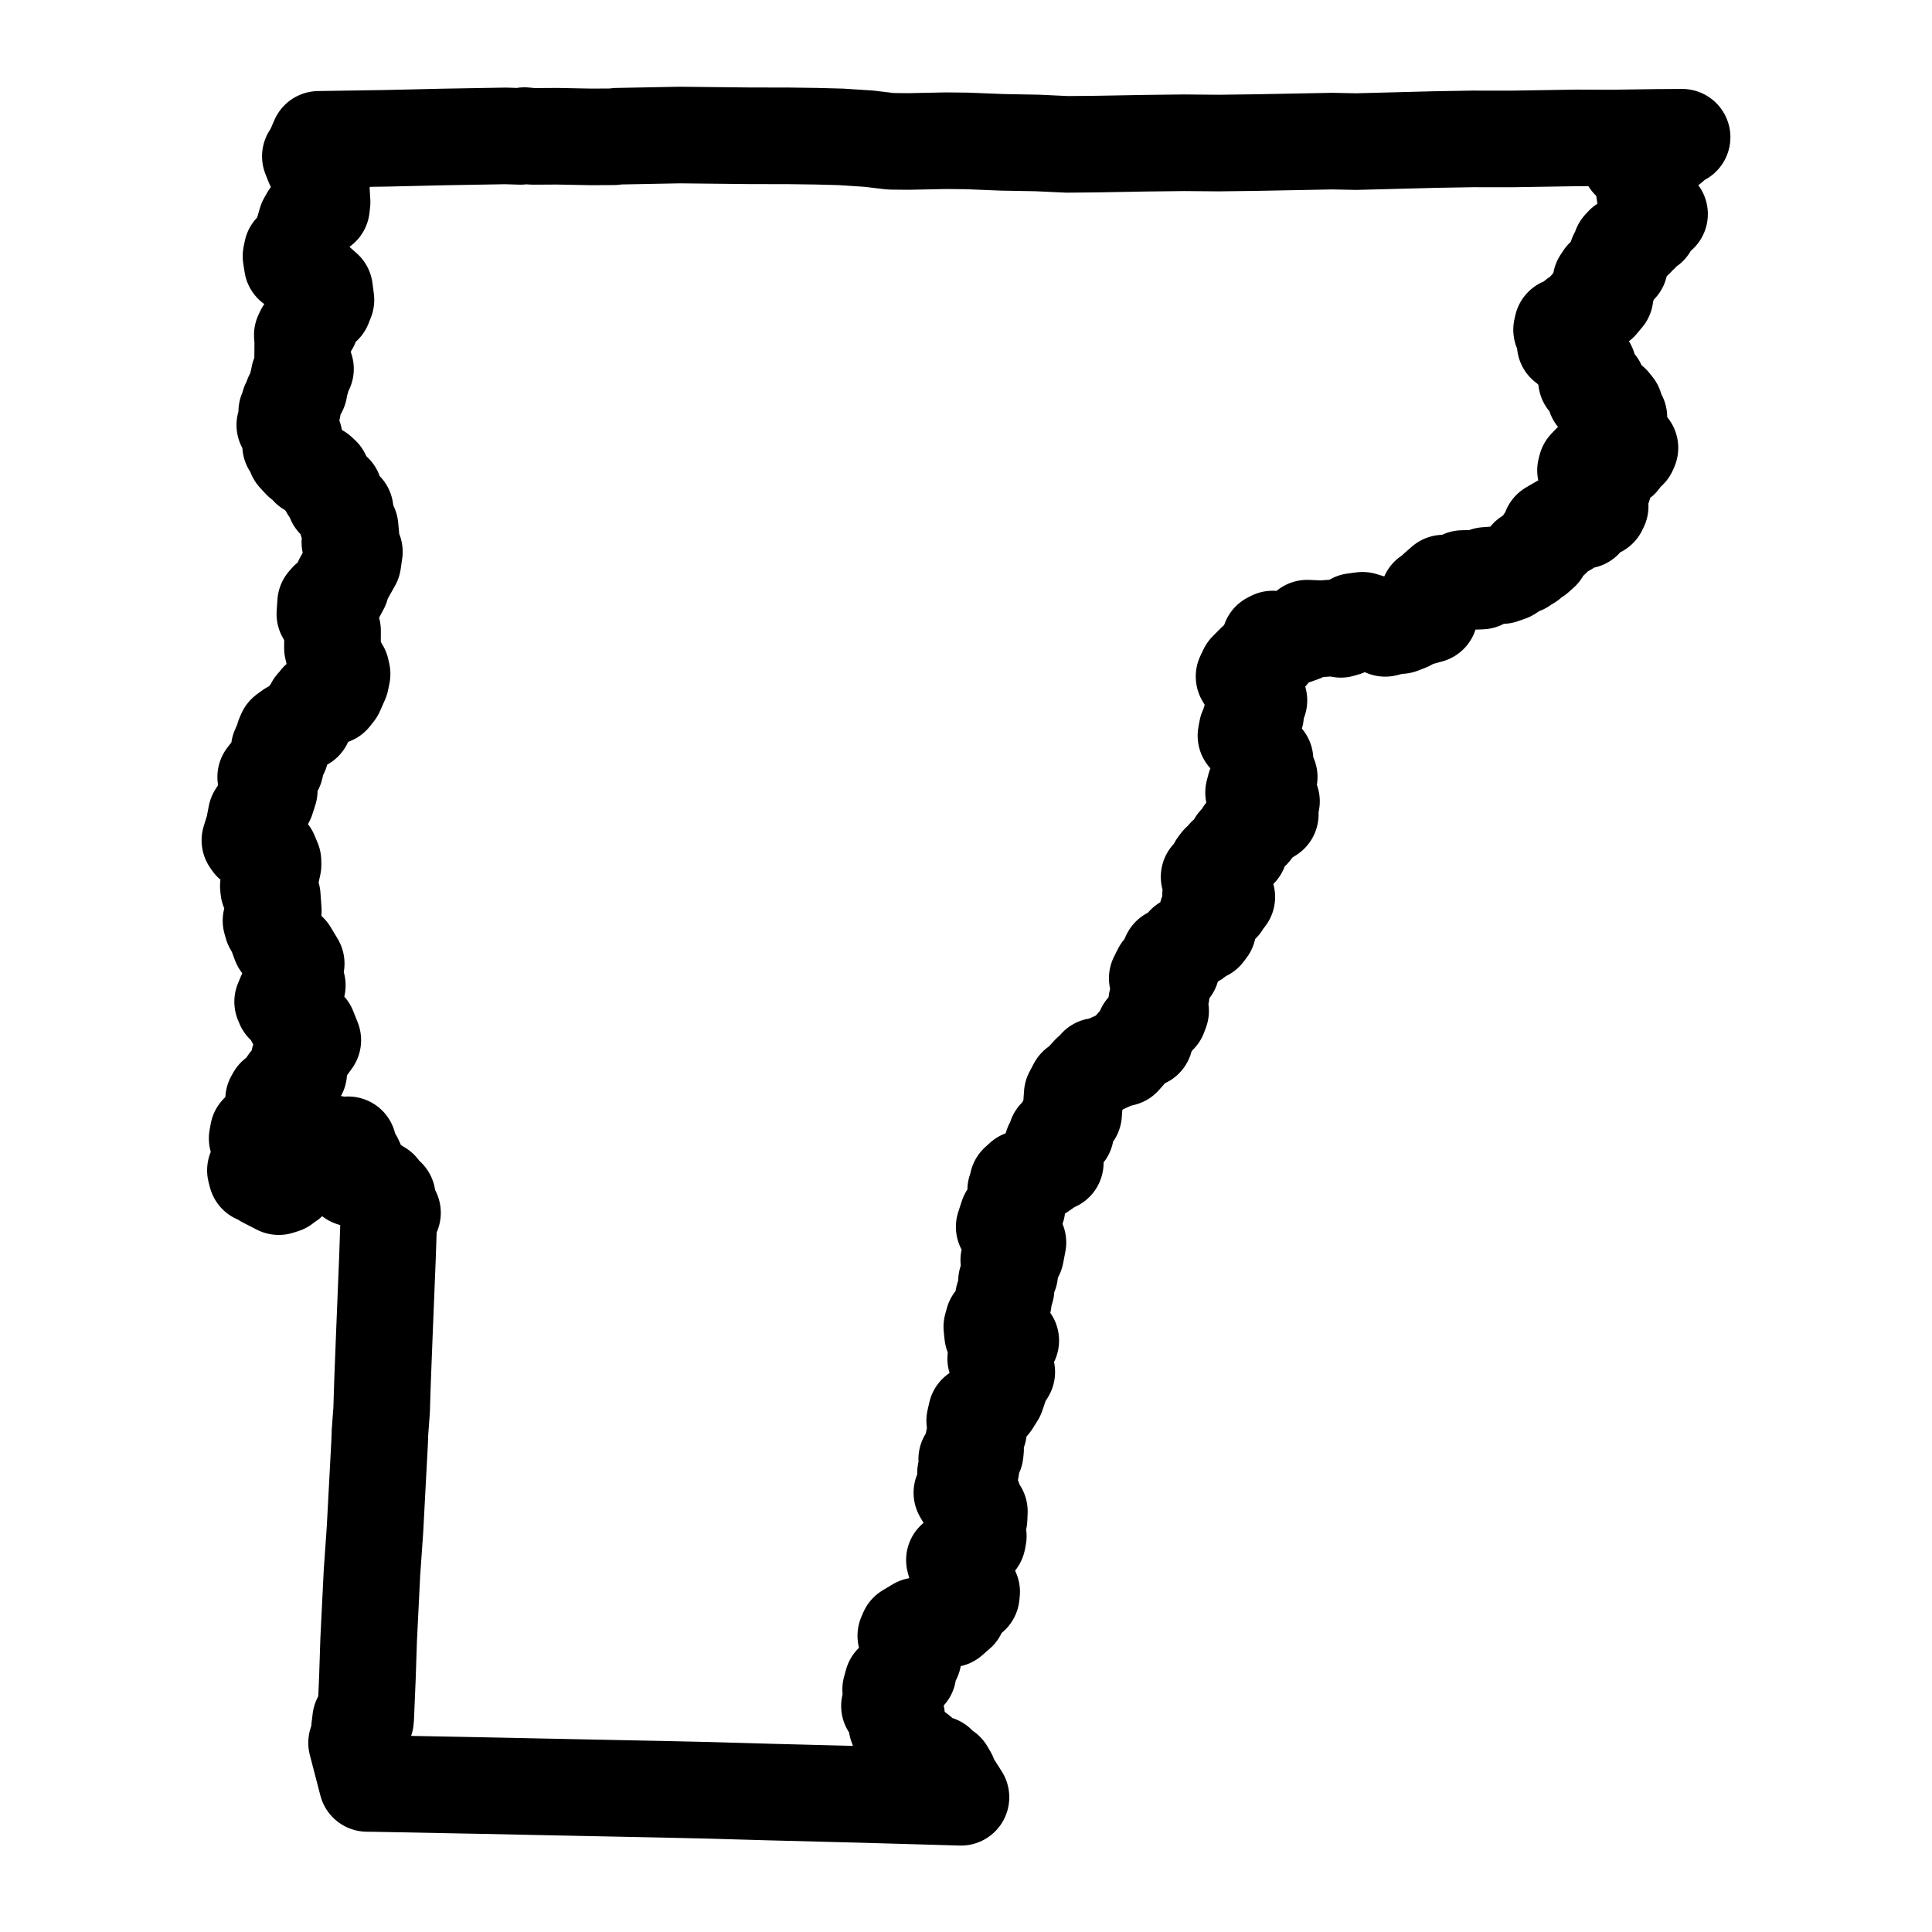
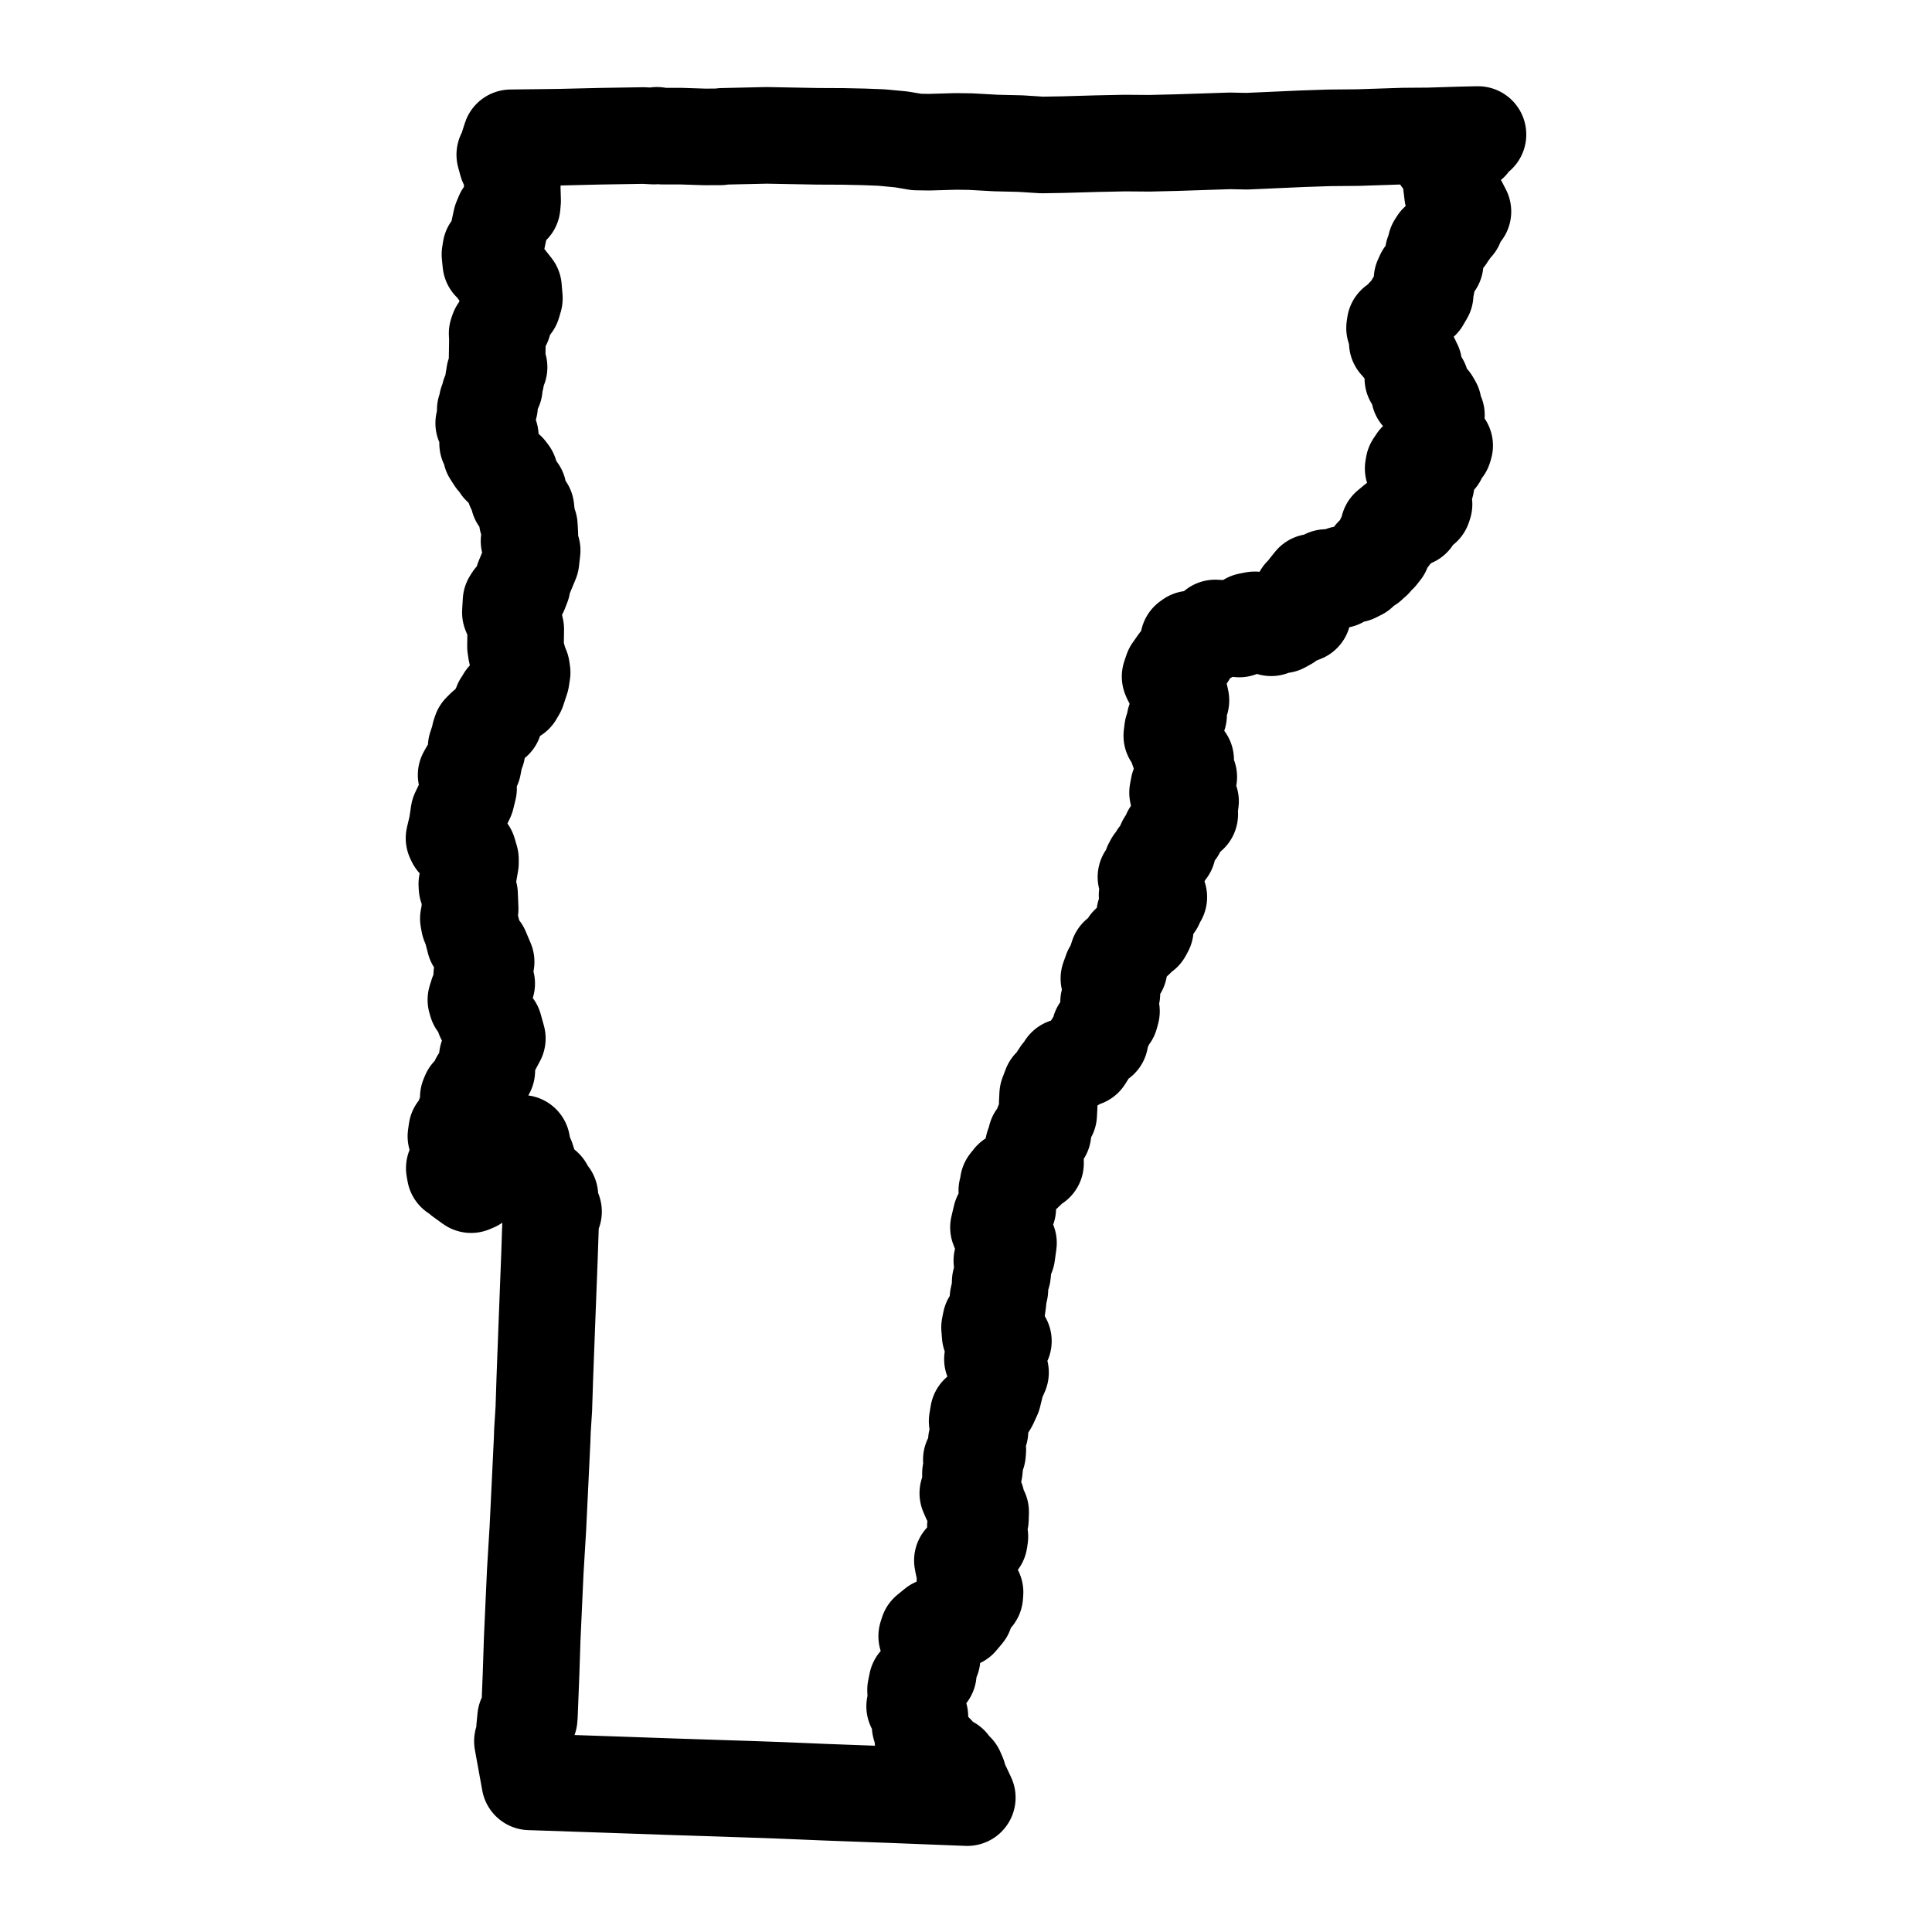
- <svg xmlns="http://www.w3.org/2000/svg" width="20" height="20" version="1.2" baseProfile="tiny" viewBox="-138.240 -74.240 1076.480 1076.480" stroke-linecap="round" stroke-linejoin="round">
+ <svg xmlns="http://www.w3.org/2000/svg" width="20" height="20" version="1.2" baseProfile="tiny" viewBox="-352.840 -103.840 1505.680 1505.680" stroke-linecap="round" stroke-linejoin="round">
  <g id="state">
-     <path d="M 71.01 919.51 66.32 919.45 60.44 896.84 63.38 892.01 62.01 889.47 62.69 883.82 65.41 884.1 65.55 882.42 66.49 860.12 67.16 839.51 69.01 802.16 70.7 777.91 73.3 729 73.48 723.69 74.39 711.51 74.93 694.5 76.05 665.84 77.65 626.35 78.41 603.95 80.46 601.51 78.39 597.54 76.95 596.9 77.56 592.68 74.76 590.24 73.51 588.2 69.04 585.44 64.43 584.47 62.88 582.4 60.38 582.98 57.89 582.23 59.97 580.13 58.11 579.23 60.41 574.33 59.31 571.92 55.88 569.25 56.65 567.01 55.75 563.62 52.64 564.22 46.87 562.89 39.45 563.3 36.06 564.92 35.09 563.53 30.26 564.54 26.02 568.92 27.29 572.45 22.97 575.24 23.73 576.87 21.63 577.75 23.36 579.83 22.67 583.97 20.48 584.26 19.7 586.11 17.09 586.94 9.47 583.03 8.09 581.5 4.75 580.49 4.07 577.85 7.59 572.8 6.74 569.02 9.12 565.69 8.92 564.58 5.04 560.09 5.63 556.79 8.89 554.49 10.23 551.08 13.07 545.93 14.91 540.05 14.21 538.28 15.16 536.61 18.47 534.51 22.2 528.82 25.33 526.41 28.22 523.33 28.49 515.83 36.05 505.33 33.51 498.96 31.62 497.18 25.72 493.46 24.71 489.69 23.59 488.18 19.97 485.67 19.24 483.91 20.66 480.49 25.31 477.46 27.42 474.78 24.32 472.12 23.54 470.06 26.81 462.66 22.93 456.2 17.88 451.35 15.38 444.62 13.45 441.27 12.75 438.72 14.05 433.23 13.47 425.1 11.46 421.28 11.27 419.42 13.9 407.61 13.86 405.6 12.13 401.5 7.64 399.34 1.89 395.28 1 393.97 3.17 387.01 4.52 379.93 10.18 371.23 11.79 366.21 9.8 358.69 11.49 356.49 15.1 353.58 16.79 346.73 18.03 344.97 17.35 343.09 18.49 340.48 20.45 338.7 20.01 336.14 20.82 334.31 23.64 332.24 26.95 330.94 28.12 329.49 31.14 328.2 31.61 326.29 36 320.82 36.75 318.82 39.45 317.39 39.24 315.88 42.54 314.95 44.49 313.4 46.81 313.72 48.85 311.14 51.63 304.87 52.37 301.27 51.84 298.94 50 295.84 47.8 290.25 46.99 286.82 47.06 277.19 45.72 272.93 42.77 267.87 43.19 261.63 44.49 260.14 49.88 256.09 51.75 252.57 52.53 249.38 58.38 238.97 59.22 233.2 56.7 227.96 57.3 224.36 56.82 219.42 55.12 216.21 54.07 209.84 48.35 204.47 48 200.11 44.98 198.29 43.63 194.98 41.08 192.62 41.11 190.54 39.42 188.98 33.81 186.55 32.48 184.68 29.54 182.63 26.46 179.31 26.17 176.8 23.67 173.85 25.27 172.02 25.7 169.69 23.45 164.94 20.45 162.57 22.04 156.97 21.52 155.15 24.86 152.96 22.98 150.87 25.1 148.43 24.8 146.57 28.44 142.8 27.44 141.95 27.72 138.4 29.6 137.77 28.41 135.21 30.19 134.27 31.98 131.3 30.09 130.07 30.36 127.75 30.46 115.4 30.19 112.47 30.98 110.78 34.79 106.71 37.74 99.56 42.07 96.12 43.37 92.84 42.61 86.97 35.15 80.39 30.21 77.93 26.3 73.95 24.64 73.26 23.9 68.46 24.49 65.56 27.67 63.39 28.83 61.66 32.38 49.3 34.04 46.37 40.89 41.34 41.22 38.43 40.76 30.64 41.31 21.99 36.47 17.35 34.68 12.85 36.21 10.55 39.32 3.4 77.28 2.81 109.3 2.07 143.38 1.48 151.8 1.75 153.98 1.32 158.56 1.75 172.16 1.67 191.06 2.03 203.84 1.96 205.49 1.67 240.31 1 279.99 1.42 300.3 1.44 316.68 1.66 330.35 2.02 346.1 3.05 357.97 4.49 367.89 4.59 388.88 4.16 400.59 4.28 420.3 5.07 439.67 5.42 456.44 6.2 473.05 6.04 499.66 5.56 521.51 5.3 540.93 5.47 561.86 5.2 604.09 4.39 617.42 4.66 661.09 3.52 682.08 3.15 704.87 3.16 740.01 2.6 760.37 2.66 784.44 2.32 799 2.22 794.43 3.92 792.73 6.79 789.6 7.43 782.97 4.37 779.29 5.91 772.55 8.02 769.86 10.72 769.23 12.89 769.74 15.43 775.69 19.97 775.54 22.35 778.26 22.1 778.8 24.48 777.58 29.7 778.44 35.35 779.93 37.68 783.52 40.87 786.44 45.01 779.34 50.38 780.5 52.15 777.31 54.33 775.99 56.13 773.39 57.2 773.07 59.08 770.31 60.83 766.29 61.96 764.86 63.52 765.75 65.93 762.79 68.13 764.19 73.68 761.84 74.8 760.1 78.82 755.27 80.21 753.77 82.48 757.2 85.78 755.42 88.95 756.08 90.93 753.05 94.52 747.45 95.64 741.9 102.05 739.94 102.58 739.21 105.22 737.25 106.5 732.31 107.41 731.85 109.46 734.24 111.79 733.86 117.54 737.52 117.65 736.87 120.1 739.34 121.32 742.82 126.01 744.98 127.77 744.01 129.31 746.61 130.28 745.24 132.41 746.82 135.58 745.72 137.66 751.86 140.25 749.36 141.5 750.5 143.84 750.64 146.52 753.55 146.82 753.68 149.03 756.94 149.19 759.8 150.44 761.49 152.56 759.39 154.8 761.33 155.67 763.79 158.24 762.02 161.15 763.03 165.6 762.27 168.03 759.99 169.4 762.9 170.47 763.27 172.29 767.24 173.06 769.94 175.3 769.3 176.76 763.81 179.52 764.76 181.88 761.52 181.5 761.31 183.45 757.26 184.59 754.32 183.7 747.98 183.55 745.66 185.97 745.18 187.83 755.63 194.33 755.13 196.57 751.59 200.43 746.83 201.14 749.84 203.92 751.35 206.67 753.34 207.87 752.61 209.37 746.59 209.96 746.47 212.24 744.35 215.71 740.56 216.37 737.51 215.62 734.48 220.02 732.22 220.56 730.77 217.59 725.68 220.55 725.99 222.55 728.39 223.59 726.51 226.06 723.78 225.81 722.14 227.09 720.59 233.18 717.9 235.58 713.11 236.07 713.69 238.74 710.96 239.37 710.1 241.01 706.43 242.55 702.69 245.06 698.7 246.46 694.61 246.02 689.64 246.38 687.15 249.52 683.92 249.65 681.7 248.01 676.71 248.11 672.44 250.44 666.07 250.65 662.03 254.19 663.56 256.06 662.27 257.19 657.68 257.74 657.17 260.53 658.41 261.51 656.97 263.98 658.26 268.34 649.88 270.63 646.11 272.79 642.14 274.32 638.56 274.61 633.57 275.87 628.39 273.64 620.9 271.37 616.1 272.01 611.19 275.72 608.81 276.41 604.62 275.62 597.96 276.09 590.13 275.76 587.12 278.85 577.55 282.27 574.83 282.71 570.89 281.82 569.34 282.61 569.91 284.71 569.32 290 567.57 291.92 564.1 293.94 560.99 294.78 556.57 299.24 554.92 302.69 555.56 303.78 559.02 302.98 557.85 305.79 558.66 308.75 560.48 311.96 562.57 313.7 563.22 316.02 561.24 320.13 561.35 324.11 558.42 327.35 559.26 328.96 558.2 331.4 556.6 332.31 555.98 335.64 558.29 337.85 561.65 344.88 564.86 348.29 566.62 349.13 565.3 351.54 565.64 356.74 568.95 358.69 567.61 361.64 564.36 361.79 561.12 363.96 560.22 367.37 561.3 371.19 563.26 373.16 565.17 372.89 567.15 370.34 570.22 372.27 569.74 374.69 568.33 376.15 564.67 377.44 569.54 379.51 566.88 381.19 565.02 380.17 561.73 381.05 563.1 383.77 559.44 388.63 556.09 388.64 554.65 390.1 555.88 392.4 551.84 394.01 550.52 395.48 552.36 399.12 549.72 400.75 548.2 403.66 544.59 402.74 544.24 405.97 541.21 406.25 539.9 407.97 540.7 410.79 535.45 414.33 537.24 417.54 537 422.09 536.26 424.44 539.58 424.36 545.32 425.55 541.67 427.85 542.53 429.48 539.01 432.97 535.33 433.46 534.37 434.98 535.33 438.98 534.79 443.29 533.22 445.36 529.14 447.25 527.58 448.96 521.89 451.7 518.51 455.58 518.18 457.48 513.63 458.26 512.41 460.92 514.44 465.33 508.66 466.62 506.56 470.81 508.56 475.05 508.82 479.32 506.25 483.88 508.44 489.03 507.49 491.56 505.18 493.2 503.26 496.8 499.48 499.36 500.13 501.45 499.61 504.87 494.87 506.74 487.43 515.23 482.85 516.39 475.22 519.9 472.96 519.85 471.27 522.43 469.04 523.72 463.34 529.98 461.61 530.88 459.19 535.46 458.85 540.25 460.28 541.96 459.96 546.36 455.42 552 455.54 556.76 450.26 559.11 450.17 561.4 448.21 563.89 447.05 567.48 447.84 569.86 449.71 571.02 449.75 573.65 447.79 574.38 441.19 578.95 438.36 579.5 431.42 582.47 428.81 584.83 428.99 587.33 427.7 588.82 428.62 593.96 428.44 598.63 426.09 602.17 423.25 603.32 421.28 609.35 422.2 611.06 426.85 614.19 428.94 618.04 427.69 624.52 423.83 627.86 424.7 632.93 424.36 635.37 422.56 639.59 422.33 644.02 420.85 648.8 420.89 650.43 419.4 658.32 415.27 661.81 414.38 665.04 414.83 669.33 419.58 672.01 423.72 671.92 424.94 672.71 421.11 676.12 416.55 682.78 422.72 690.23 419.77 695.02 417.06 703.05 414.34 707.41 411.95 710.27 407.89 711.73 405.8 713.14 404.84 717.34 407 722.91 404.22 728.46 405.34 733.25 405.11 735.34 400.4 738.79 402.94 742.83 402.66 744.67 399.73 746.37 399.74 754.73 397.7 757.49 399.36 760.32 404.32 761.45 403.71 764.41 407.45 767.89 407.28 771.98 404.07 773.86 403.44 776.09 406.86 781.68 406.4 784 402.22 788.26 393.54 794.98 394.31 797.87 396.12 799.2 395.49 806.28 397.23 809.2 403.16 812.7 402.95 814.67 400.57 816.69 396.83 816.48 394.7 819.26 394.38 821.09 395.54 824.1 391.26 827.83 387.76 827.26 383.54 829.79 377.81 831.09 372.94 831.62 367.42 834.94 366.45 837.2 368.99 838.96 369.74 842.86 369.42 845.7 370.54 849.48 367.59 854.29 367.7 857.9 364.09 861.39 359.09 863.21 358.02 867.1 358.42 873.09 357.35 876.29 361.33 882.02 361.5 887.19 363.22 891.4 363.58 894.74 373.8 902.48 376.62 905.48 376.87 907.14 373.71 910.1 375.85 912.22 379.75 910.86 380.79 908.9 384.2 908.64 386.99 911.77 388.72 912.44 390.33 915.17 391.05 919.14 393.44 921.26 397.2 927.17 340.53 925.55 290.83 924.27 255.34 923.26 233.01 922.76 175.68 921.59 130.41 920.65 71.01 919.51 Z" fill="none" stroke="currentColor" stroke-width="53.824" />
+     <path d="M 64.88 1284.97 60.05 1284.83 54.29 1253.16 57.37 1246.44 56 1242.87 56.77 1234.98 59.56 1235.4 59.74 1233.05 60.99 1201.88 61.94 1173.07 64.31 1120.87 66.36 1086.98 69.65 1018.61 69.9 1011.18 70.98 994.16 71.75 970.39 73.26 930.32 75.39 875.11 76.44 843.79 78.55 840.4 76.49 834.84 75.04 833.93 75.71 828.04 72.9 824.6 71.66 821.73 67.14 817.83 62.47 816.43 60.92 813.53 58.37 814.3 55.85 813.24 57.99 810.32 56.11 809.05 58.52 802.21 57.43 798.83 53.98 795.07 54.8 791.94 53.92 787.19 50.76 788 44.92 786.08 37.37 786.58 33.9 788.81 32.93 786.86 28.02 788.22 23.65 794.3 24.89 799.24 20.45 803.11 21.2 805.38 19.06 806.6 20.79 809.53 20.02 815.31 17.79 815.69 16.97 818.26 14.3 819.4 6.61 813.84 5.23 811.7 1.85 810.25 1.2 806.54 4.86 799.52 4.06 794.23 6.53 789.6 6.34 788.05 2.47 781.72 3.12 777.11 6.47 773.93 7.88 769.18 10.84 762.01 12.8 753.81 12.12 751.32 13.1 748.99 16.49 746.1 20.36 738.18 23.57 734.84 26.55 730.56 26.93 720.09 34.75 705.48 32.27 696.55 30.38 694.04 24.46 688.78 23.49 683.49 22.38 681.37 18.75 677.82 18.04 675.35 19.53 670.58 24.28 666.4 26.46 662.66 23.36 658.92 22.6 656.02 26.02 645.72 22.19 636.64 17.15 629.8 14.73 620.36 12.83 615.66 12.16 612.08 13.56 604.42 13.1 593.04 11.13 587.68 10.97 585.07 13.8 568.58 13.79 565.78 12.11 560.03 7.62 556.95 1.87 551.22 1 549.37 3.3 539.66 4.77 529.78 10.61 517.67 12.32 510.66 10.43 500.13 12.16 497.08 15.84 493.04 17.65 483.48 18.92 481.04 18.26 478.4 19.46 474.76 21.45 472.3 21.05 468.7 21.9 466.16 24.76 463.3 28.12 461.51 29.31 459.5 32.37 457.72 32.87 455.05 37.36 447.45 38.15 444.67 40.89 442.7 40.69 440.58 44.02 439.32 46.01 437.17 48.33 437.64 50.42 434.04 53.3 425.3 54.09 420.28 53.6 417.01 51.79 412.66 49.65 404.83 48.9 400.02 49.1 386.55 47.81 380.58 44.92 373.47 45.43 364.75 46.76 362.67 52.22 357.08 54.15 352.16 54.98 347.71 60.98 333.21 61.9 325.16 59.45 317.79 60.1 312.76 59.69 305.86 58.03 301.35 57.06 292.43 51.41 284.85 51.13 278.76 48.13 276.19 46.82 271.54 44.31 268.21 44.36 265.31 42.7 263.11 37.13 259.65 35.82 257.02 32.92 254.13 29.89 249.45 29.64 245.93 27.18 241.78 28.81 239.23 29.27 235.99 27.1 229.32 24.13 225.97 25.8 218.16 25.32 215.61 28.69 212.58 26.84 209.63 28.99 206.24 28.72 203.63 32.41 198.41 31.42 197.2 31.76 192.24 33.64 191.38 32.49 187.78 34.28 186.49 36.11 182.35 34.25 180.61 34.55 177.37 34.83 160.1 34.6 156 35.42 153.64 39.28 148 42.32 138.03 46.68 133.26 48.03 128.69 47.35 120.47 40.02 111.18 35.14 107.7 31.31 102.08 29.67 101.1 29 94.39 29.64 90.33 32.83 87.32 34.01 84.92 37.72 67.67 39.42 63.59 46.3 56.63 46.66 52.56 46.33 41.66 47 29.57 42.26 23.03 40.55 16.72 42.1 13.51 45.29 3.55 82.96 3.09 114.74 2.33 148.55 1.78 156.9 2.21 159.08 1.62 163.61 2.26 177.1 2.24 195.85 2.85 208.53 2.83 210.18 2.42 244.72 1.65 284.09 2.38 304.23 2.47 320.48 2.82 334.05 3.34 349.67 4.81 361.45 6.82 371.29 6.97 392.11 6.37 403.73 6.53 423.29 7.62 442.51 8.08 459.15 9.14 475.64 8.87 502.03 8.11 523.72 7.66 542.99 7.81 563.75 7.32 605.64 5.94 618.87 6.21 662.19 4.28 683.01 3.58 705.62 3.38 740.48 2.23 760.68 2.08 784.55 1.33 799 1 794.5 3.44 792.86 7.47 789.77 8.42 783.14 4.21 779.51 6.41 772.85 9.44 770.23 13.25 769.64 16.29 770.19 19.83 776.17 26.12 776.07 29.45 778.76 29.07 779.33 32.39 778.22 39.71 779.17 47.6 780.68 50.84 784.3 55.25 787.28 61.01 780.32 68.6 781.5 71.06 778.36 74.16 777.08 76.69 774.51 78.21 774.23 80.85 771.51 83.33 767.53 84.96 766.13 87.16 767.06 90.51 764.15 93.63 765.63 101.38 763.31 102.97 761.65 108.61 756.86 110.61 755.41 113.81 758.87 118.39 757.15 122.84 757.84 125.6 754.88 130.65 749.32 132.28 743.89 141.31 741.94 142.07 741.26 145.76 739.32 147.58 734.41 148.91 733.99 151.78 736.4 155.01 736.11 163.05 739.76 163.18 739.15 166.61 741.63 168.29 745.17 174.81 747.36 177.24 746.41 179.4 749.02 180.74 747.69 183.73 749.31 188.15 748.25 191.07 754.41 194.63 751.94 196.41 753.12 199.66 753.3 203.41 756.21 203.79 756.37 206.88 759.63 207.07 762.5 208.79 764.22 211.73 762.17 214.89 764.11 216.08 766.62 219.64 764.89 223.73 765.97 229.95 765.25 233.36 763 235.29 765.93 236.77 766.33 239.31 770.3 240.33 773.04 243.44 772.43 245.48 766.98 249.41 767.97 252.7 764.72 252.21 764.54 254.93 760.51 256.58 757.56 255.37 751.22 255.22 748.94 258.64 748.49 261.25 759.04 270.22 758.58 273.36 755.09 278.79 750.34 279.84 753.39 283.7 754.95 287.52 756.96 289.18 756.25 291.29 750.24 292.18 750.16 295.37 748.08 300.24 744.3 301.21 741.23 300.2 738.27 306.37 736.01 307.15 734.52 303.02 729.46 307.21 729.8 310 732.21 311.44 730.37 314.91 727.63 314.59 726.01 316.4 724.54 324.93 721.89 328.31 717.1 329.05 717.71 332.77 714.99 333.68 714.14 335.99 710.49 338.18 706.77 341.72 702.79 343.72 698.68 343.14 693.71 343.7 691.25 348.11 688.01 348.32 685.77 346.05 680.77 346.24 676.51 349.53 670.14 349.87 666.12 354.86 667.68 357.47 666.4 359.06 661.8 359.87 661.33 363.77 662.58 365.13 661.16 368.6 662.51 374.69 654.13 377.96 650.37 381.01 646.4 383.19 642.81 383.61 637.81 385.41 632.59 382.33 625.05 379.22 620.25 380.15 615.34 385.36 612.97 386.36 608.76 385.28 602.07 385.98 594.21 385.57 591.22 389.9 581.64 394.75 578.91 395.38 574.95 394.16 573.4 395.27 573.99 398.2 573.44 405.61 571.69 408.31 568.22 411.14 565.11 412.33 560.7 418.6 559.07 423.43 559.72 424.96 563.19 423.81 562.03 427.76 562.87 431.88 564.73 436.37 566.84 438.8 567.51 442.02 565.55 447.79 565.69 453.36 562.77 457.9 563.63 460.15 562.58 463.56 560.97 464.84 560.38 469.51 562.72 472.59 566.16 482.39 569.41 487.15 571.19 488.31 569.87 491.69 570.26 498.96 573.61 501.67 572.29 505.81 569.01 506.03 565.77 509.09 564.88 513.85 566 519.19 567.99 521.93 569.92 521.55 571.89 517.97 575 520.66 574.53 524.04 573.13 526.09 569.44 527.92 574.37 530.79 571.7 533.14 569.82 531.73 566.51 532.98 567.91 536.77 564.26 543.59 560.87 543.63 559.44 545.68 560.69 548.89 556.63 551.15 555.31 553.22 557.19 558.29 554.54 560.6 553.03 564.67 549.38 563.41 549.04 567.92 545.99 568.32 544.68 570.74 545.51 574.67 540.24 579.65 542.06 584.14 541.85 590.5 541.12 593.79 544.47 593.67 550.27 595.3 546.61 598.53 547.48 600.81 543.95 605.7 540.23 606.41 539.28 608.53 540.27 614.13 539.75 620.16 538.18 623.07 534.07 625.72 532.5 628.12 526.76 631.97 523.37 637.42 523.04 640.07 518.44 641.18 517.22 644.91 519.3 651.06 513.46 652.89 511.36 658.76 513.41 664.68 513.7 670.65 511.12 677.04 513.37 684.23 512.42 687.77 510.09 690.07 508.16 695.11 504.34 698.71 505.01 701.64 504.5 706.41 499.7 709.05 492.21 720.94 487.56 722.58 479.85 727.51 477.55 727.45 475.85 731.07 473.59 732.88 467.84 741.64 466.08 742.91 463.65 749.32 463.31 756.01 464.77 758.4 464.45 764.56 459.87 772.46 460.01 779.11 454.65 782.41 454.57 785.61 452.58 789.09 451.42 794.12 452.23 797.44 454.13 799.06 454.18 802.74 452.18 803.77 445.49 810.16 442.61 810.94 435.57 815.1 432.92 818.41 433.1 821.91 431.8 823.99 432.75 831.17 432.57 837.71 430.18 842.66 427.3 844.27 425.3 852.71 426.25 855.09 430.98 859.46 433.11 864.85 431.85 873.92 427.93 878.59 428.83 885.67 428.48 889.09 426.66 894.99 426.43 901.19 424.93 907.86 424.98 910.14 423.47 921.19 419.26 926.07 418.36 930.59 418.83 936.58 423.67 940.32 427.9 940.19 429.14 941.29 425.24 946.07 420.6 955.39 426.91 965.8 423.91 972.5 421.15 983.73 418.37 989.83 415.94 993.83 411.8 995.88 409.66 997.85 408.68 1003.73 410.9 1011.51 408.06 1019.27 409.21 1025.97 408.97 1028.89 404.16 1033.72 406.76 1039.37 406.48 1041.94 403.48 1044.32 403.5 1056.01 401.41 1059.87 403.12 1063.83 408.19 1065.4 407.58 1069.54 411.4 1074.4 411.24 1080.12 407.95 1082.75 407.31 1085.87 410.82 1093.68 410.35 1096.92 406.07 1102.89 397.18 1112.29 397.97 1116.33 399.82 1118.19 399.18 1128.09 400.97 1132.17 407.05 1137.06 406.84 1139.81 404.4 1142.64 400.56 1142.35 398.37 1146.23 398.05 1148.8 399.24 1153 394.85 1158.21 391.26 1157.43 386.92 1160.96 381.04 1162.78 376.04 1163.53 370.37 1168.16 369.37 1171.32 371.98 1173.78 372.74 1179.23 372.42 1183.2 373.57 1188.49 370.54 1195.22 370.64 1200.26 366.94 1205.14 361.79 1207.69 360.69 1213.12 361.09 1221.5 359.98 1225.97 364.08 1233.99 364.25 1241.22 366.02 1247.09 366.39 1251.77 376.9 1262.59 379.8 1266.79 380.07 1269.12 376.81 1273.25 379.02 1276.21 383.03 1274.32 384.1 1271.57 387.61 1271.2 390.49 1275.58 392.27 1276.52 393.93 1280.34 394.67 1285.88 397.14 1288.85 401.01 1297.11 342.61 1294.83 291.39 1292.94 254.81 1291.42 231.8 1290.61 172.73 1288.68 126.08 1287.06 64.88 1284.97 Z" fill="none" stroke="currentColor" stroke-width="75.284" />
  </g>
</svg>
